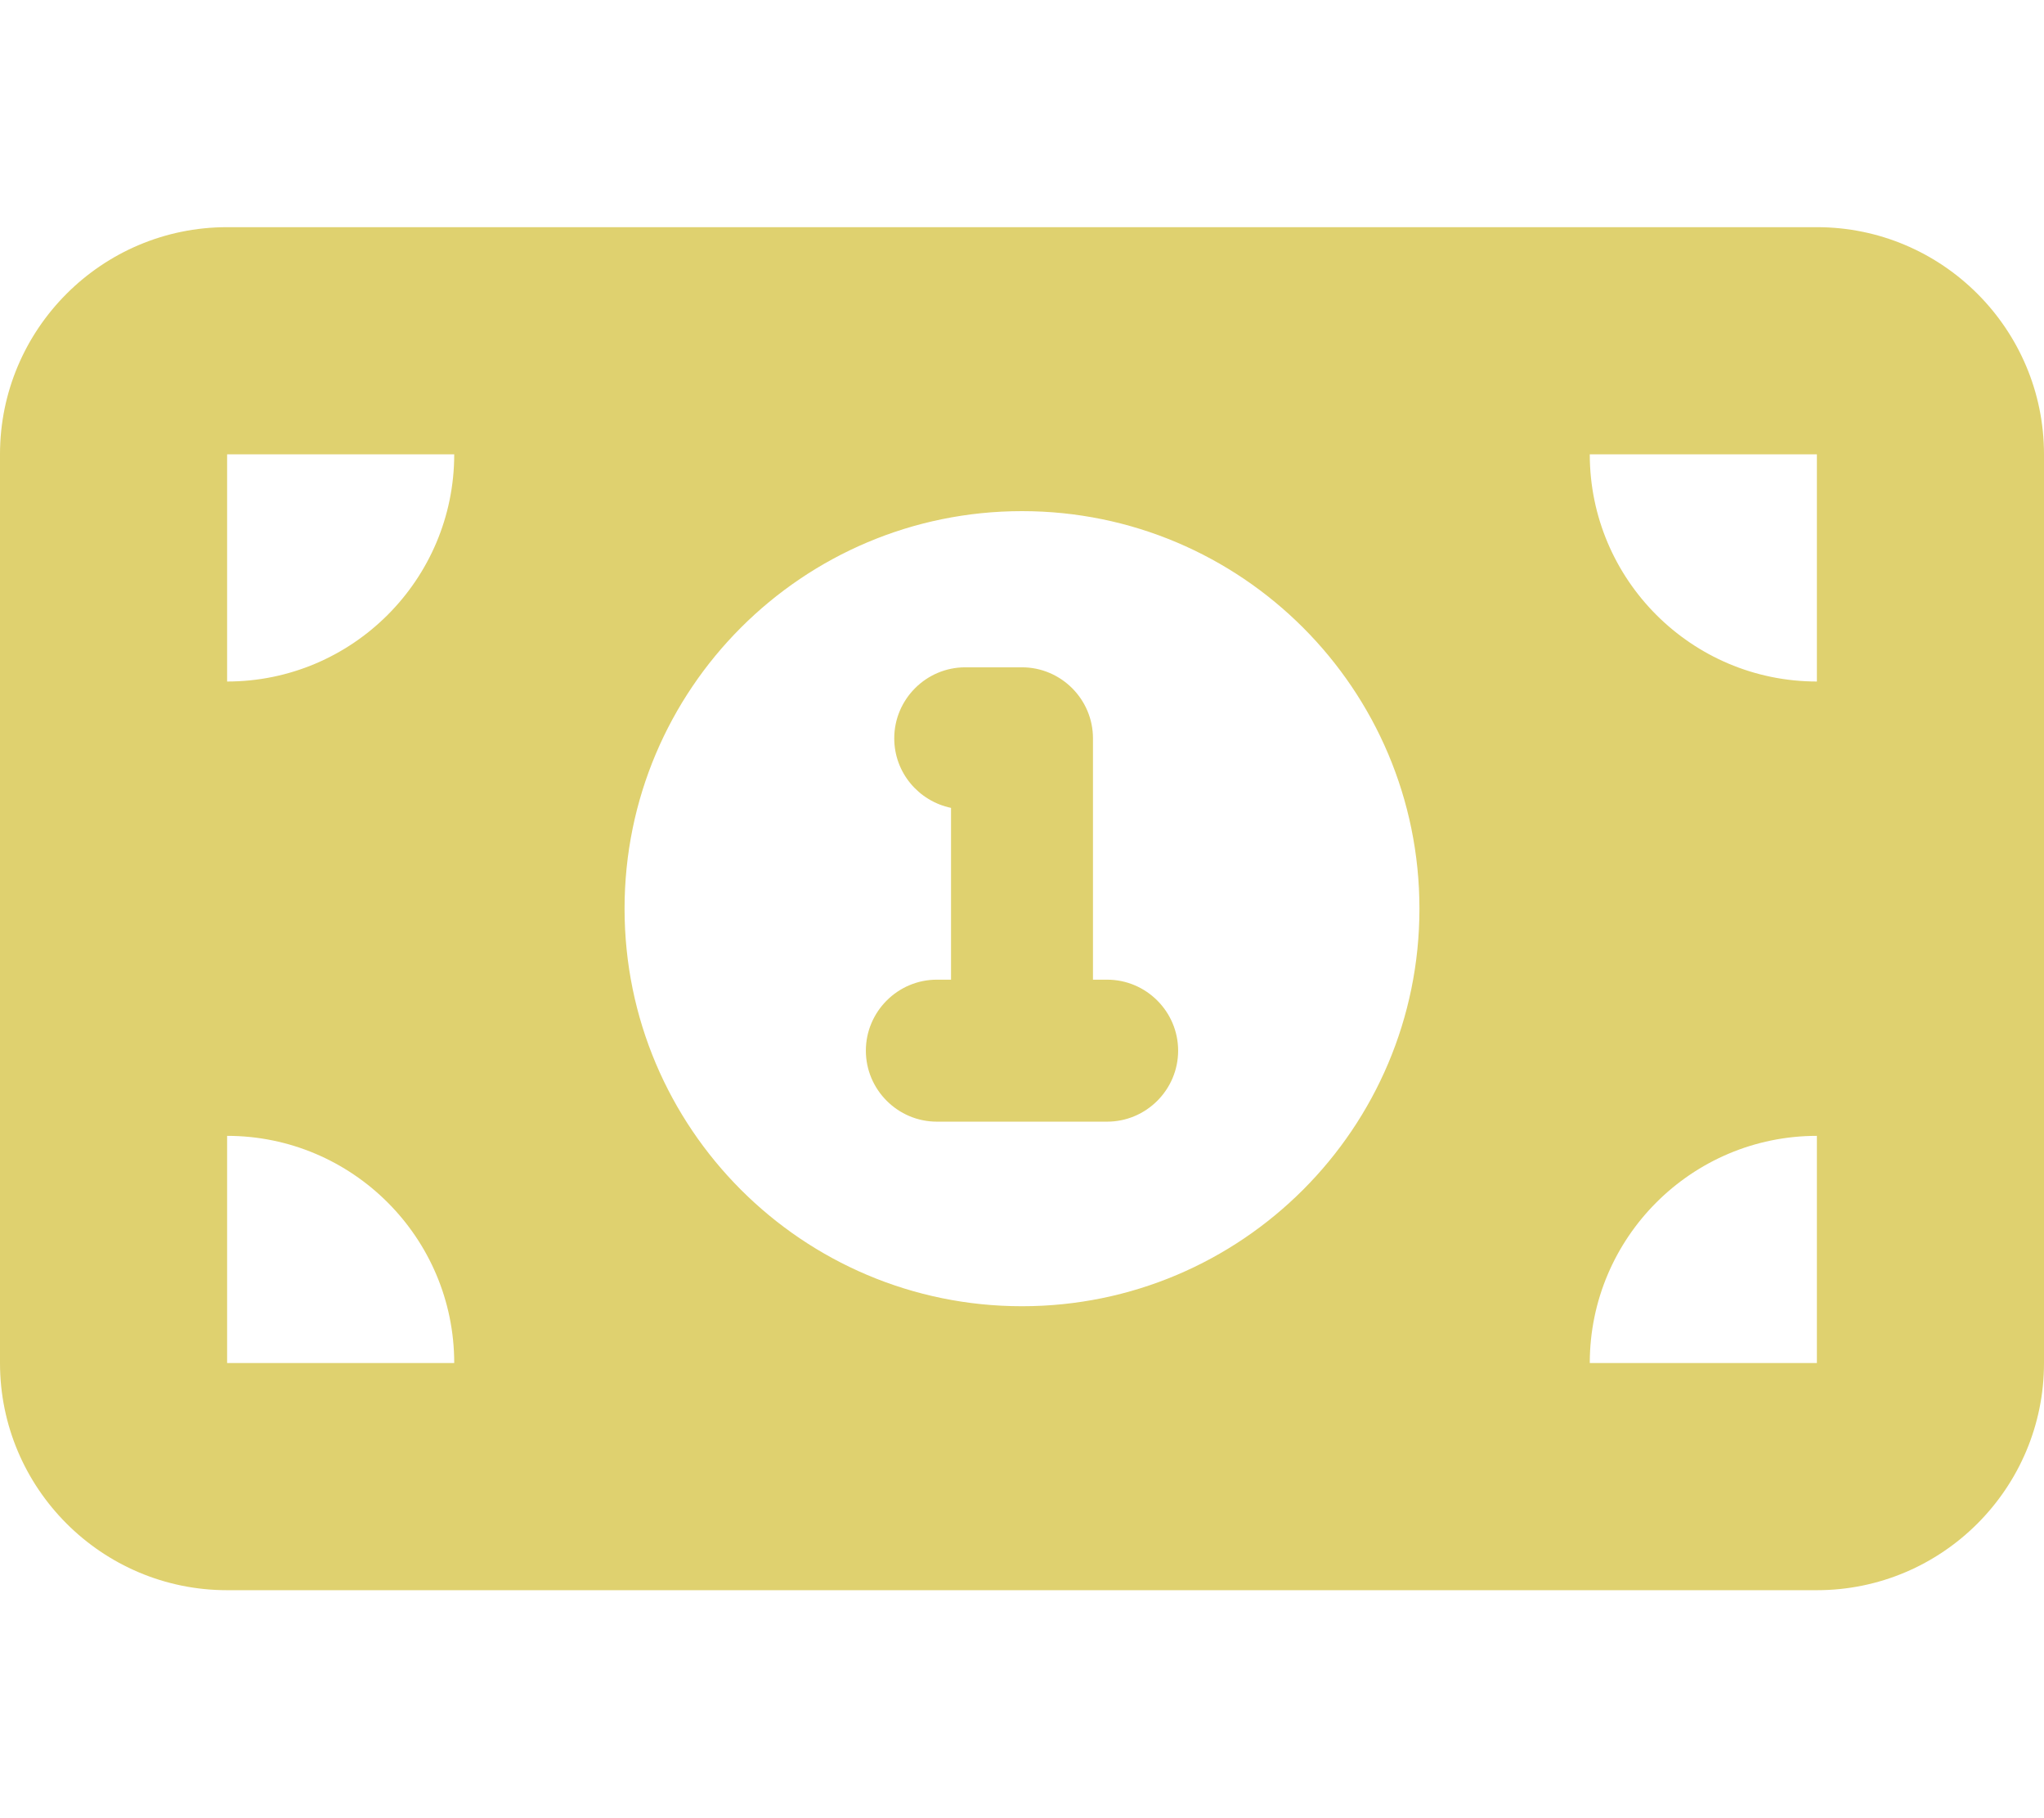
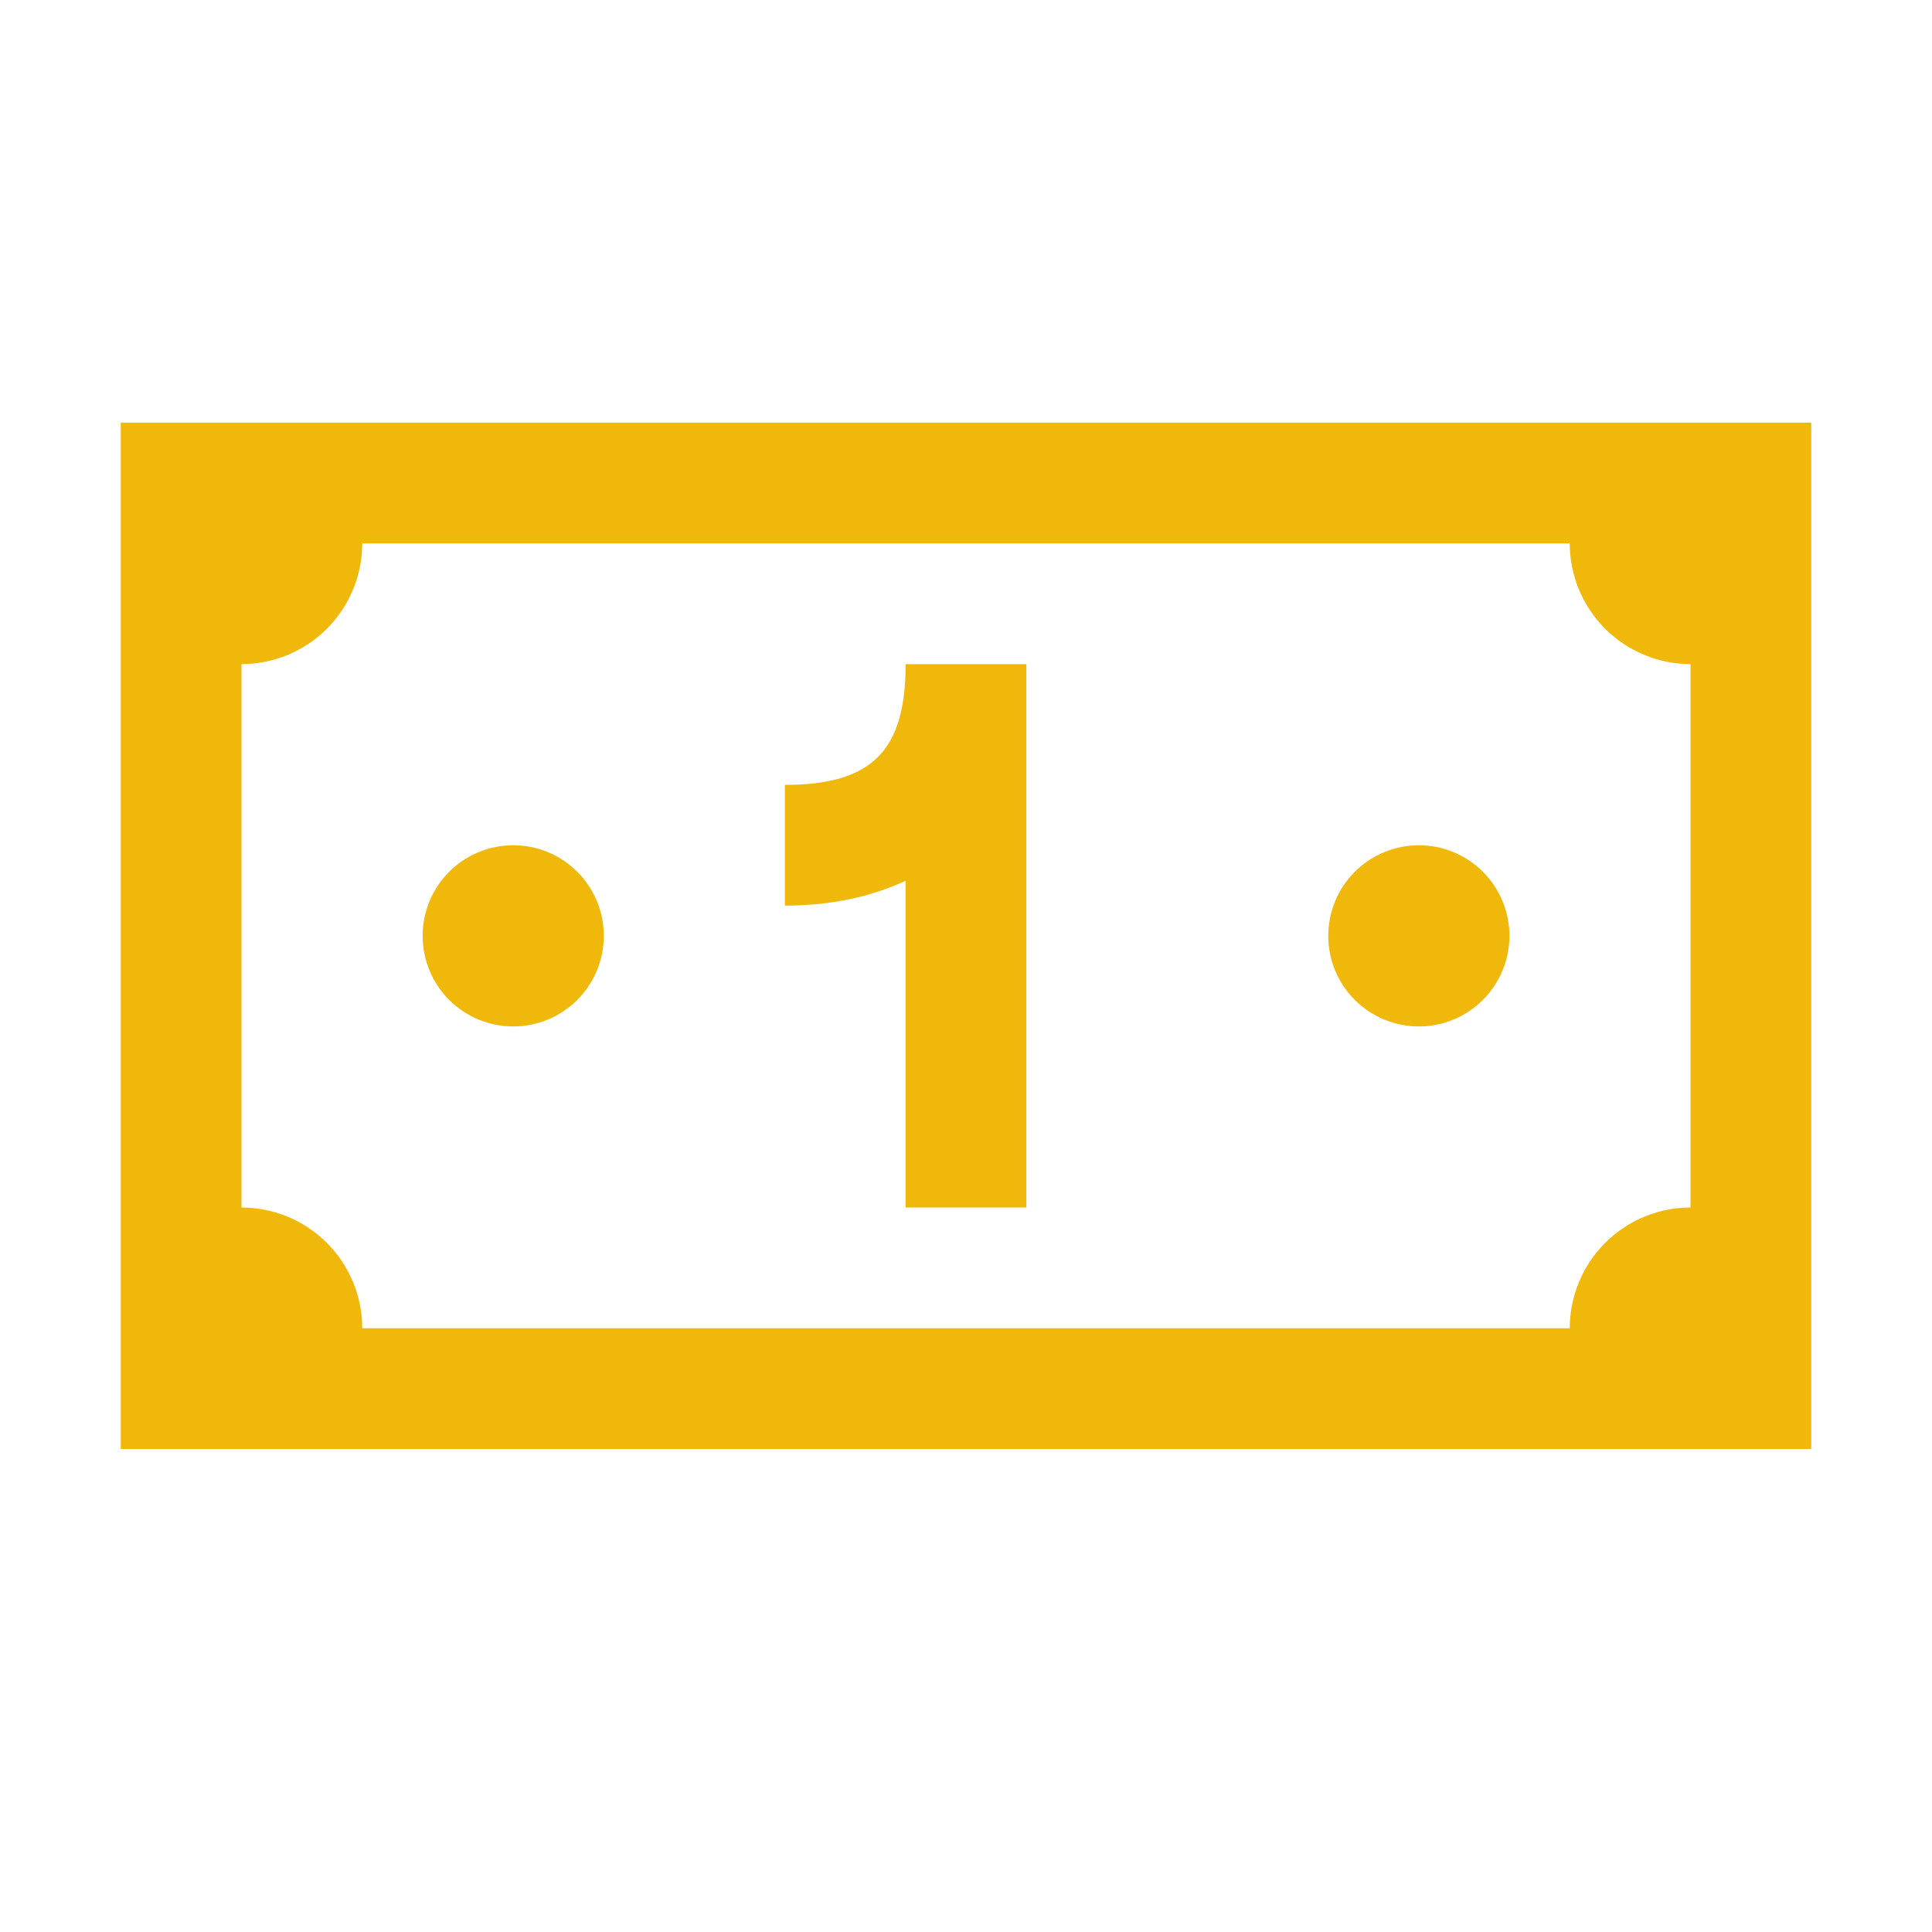
- <svg xmlns="http://www.w3.org/2000/svg" width="54" height="48" viewBox="0 0 576 512">
-   <path fill="#dfd16f" d="M64 64C28.7 64 0 92.7 0 128v256c0 35.3 28.7 64 64 64h448c35.3 0 64-28.7 64-64V128c0-35.3-28.7-64-64-64zm64 320H64v-64c35.3 0 64 28.7 64 64M64 192v-64h64c0 35.3-28.7 64-64 64m384 192c0-35.3 28.7-64 64-64v64zm64-192c-35.3 0-64-28.7-64-64h64zm-336 64a112 112 0 1 1 224 0a112 112 0 1 1-224 0m76-48c0 9.7 6.9 17.7 16 19.6V276h-4c-11 0-20 9-20 20s9 20 20 20h48c11 0 20-9 20-20s-9-20-20-20h-4v-68c0-11-9-20-20-20h-16c-11 0-20 9-20 20" />
+ <svg xmlns="http://www.w3.org/2000/svg" width="32" height="32" viewBox="0 0 32 32" fill="none">
+   <path d="M2 7V24H30V7H2ZM6 9H26C26 9.53 26.211 10.039 26.586 10.414C26.961 10.789 27.47 11 28 11V20C27.47 20 26.961 20.211 26.586 20.586C26.211 20.961 26 21.47 26 22H6C6 21.47 5.789 20.961 5.414 20.586C5.039 20.211 4.53 20 4 20V11C4.53 11 5.039 10.789 5.414 10.414C5.789 10.039 6 9.53 6 9ZM15 11C15 12.439 14.439 13 13 13V15C13.776 15 14.437 14.849 15 14.588V20H17V11H15ZM8.5 14C8.303 14 8.108 14.039 7.926 14.114C7.744 14.19 7.578 14.3 7.439 14.44C7.3 14.579 7.189 14.745 7.114 14.927C7.039 15.109 7 15.304 7 15.501C7 15.698 7.039 15.893 7.114 16.075C7.19 16.257 7.3 16.423 7.44 16.562C7.579 16.701 7.745 16.812 7.927 16.887C8.109 16.962 8.304 17.001 8.501 17.001C8.899 17.001 9.281 16.843 9.562 16.561C9.843 16.28 10.001 15.898 10.001 15.5C10.001 15.102 9.843 14.72 9.561 14.439C9.28 14.158 8.898 14 8.5 14ZM23.5 14C23.303 14 23.108 14.039 22.926 14.114C22.744 14.19 22.578 14.3 22.439 14.44C22.3 14.579 22.189 14.745 22.114 14.927C22.039 15.109 22 15.304 22 15.501C22 15.698 22.039 15.893 22.114 16.075C22.19 16.257 22.3 16.423 22.44 16.562C22.579 16.701 22.745 16.812 22.927 16.887C23.109 16.962 23.304 17.001 23.501 17.001C23.899 17.001 24.281 16.843 24.562 16.561C24.843 16.28 25.001 15.898 25.001 15.5C25.001 15.102 24.843 14.72 24.561 14.439C24.28 14.158 23.898 14 23.5 14Z" fill="#F1B80C" />
</svg>
